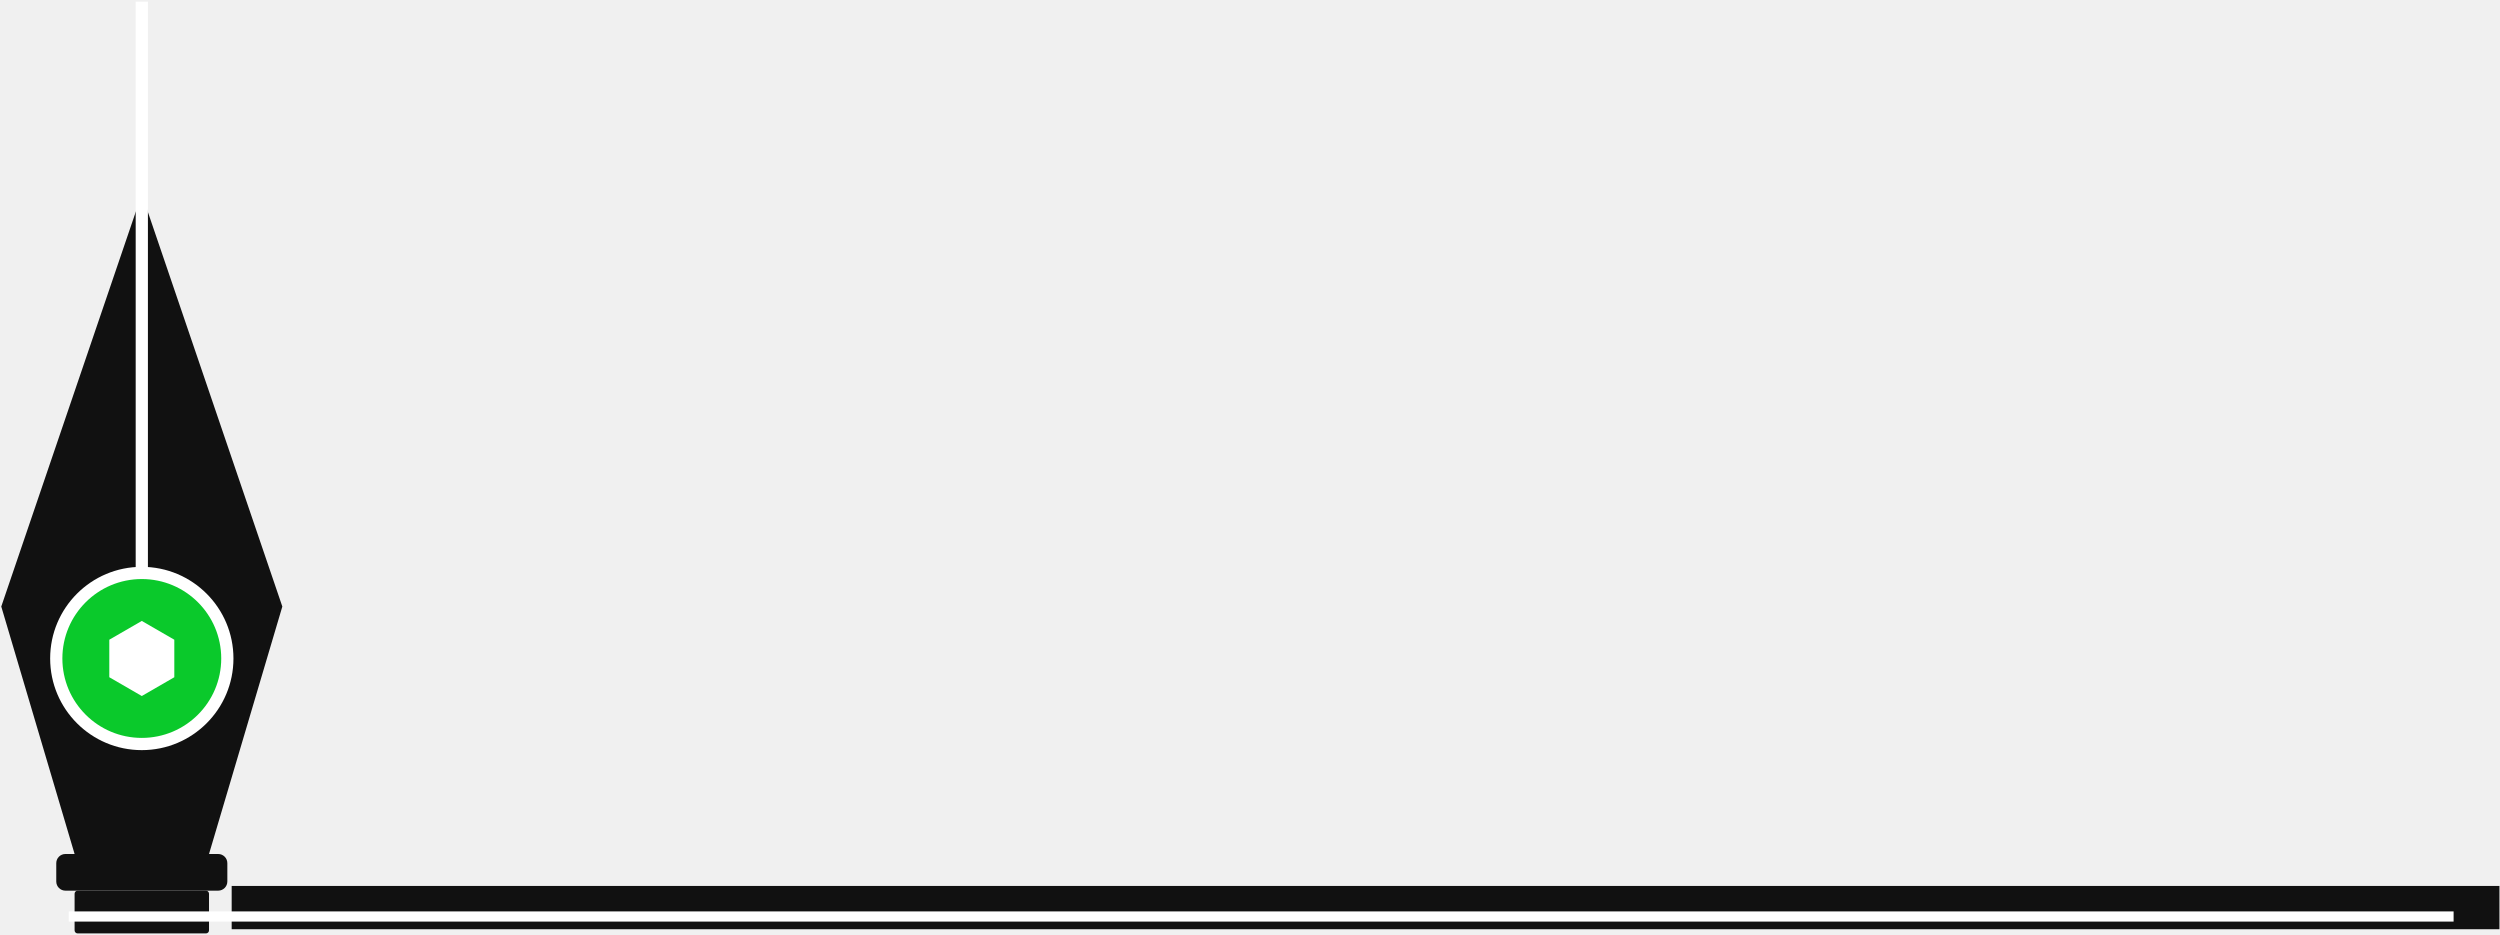
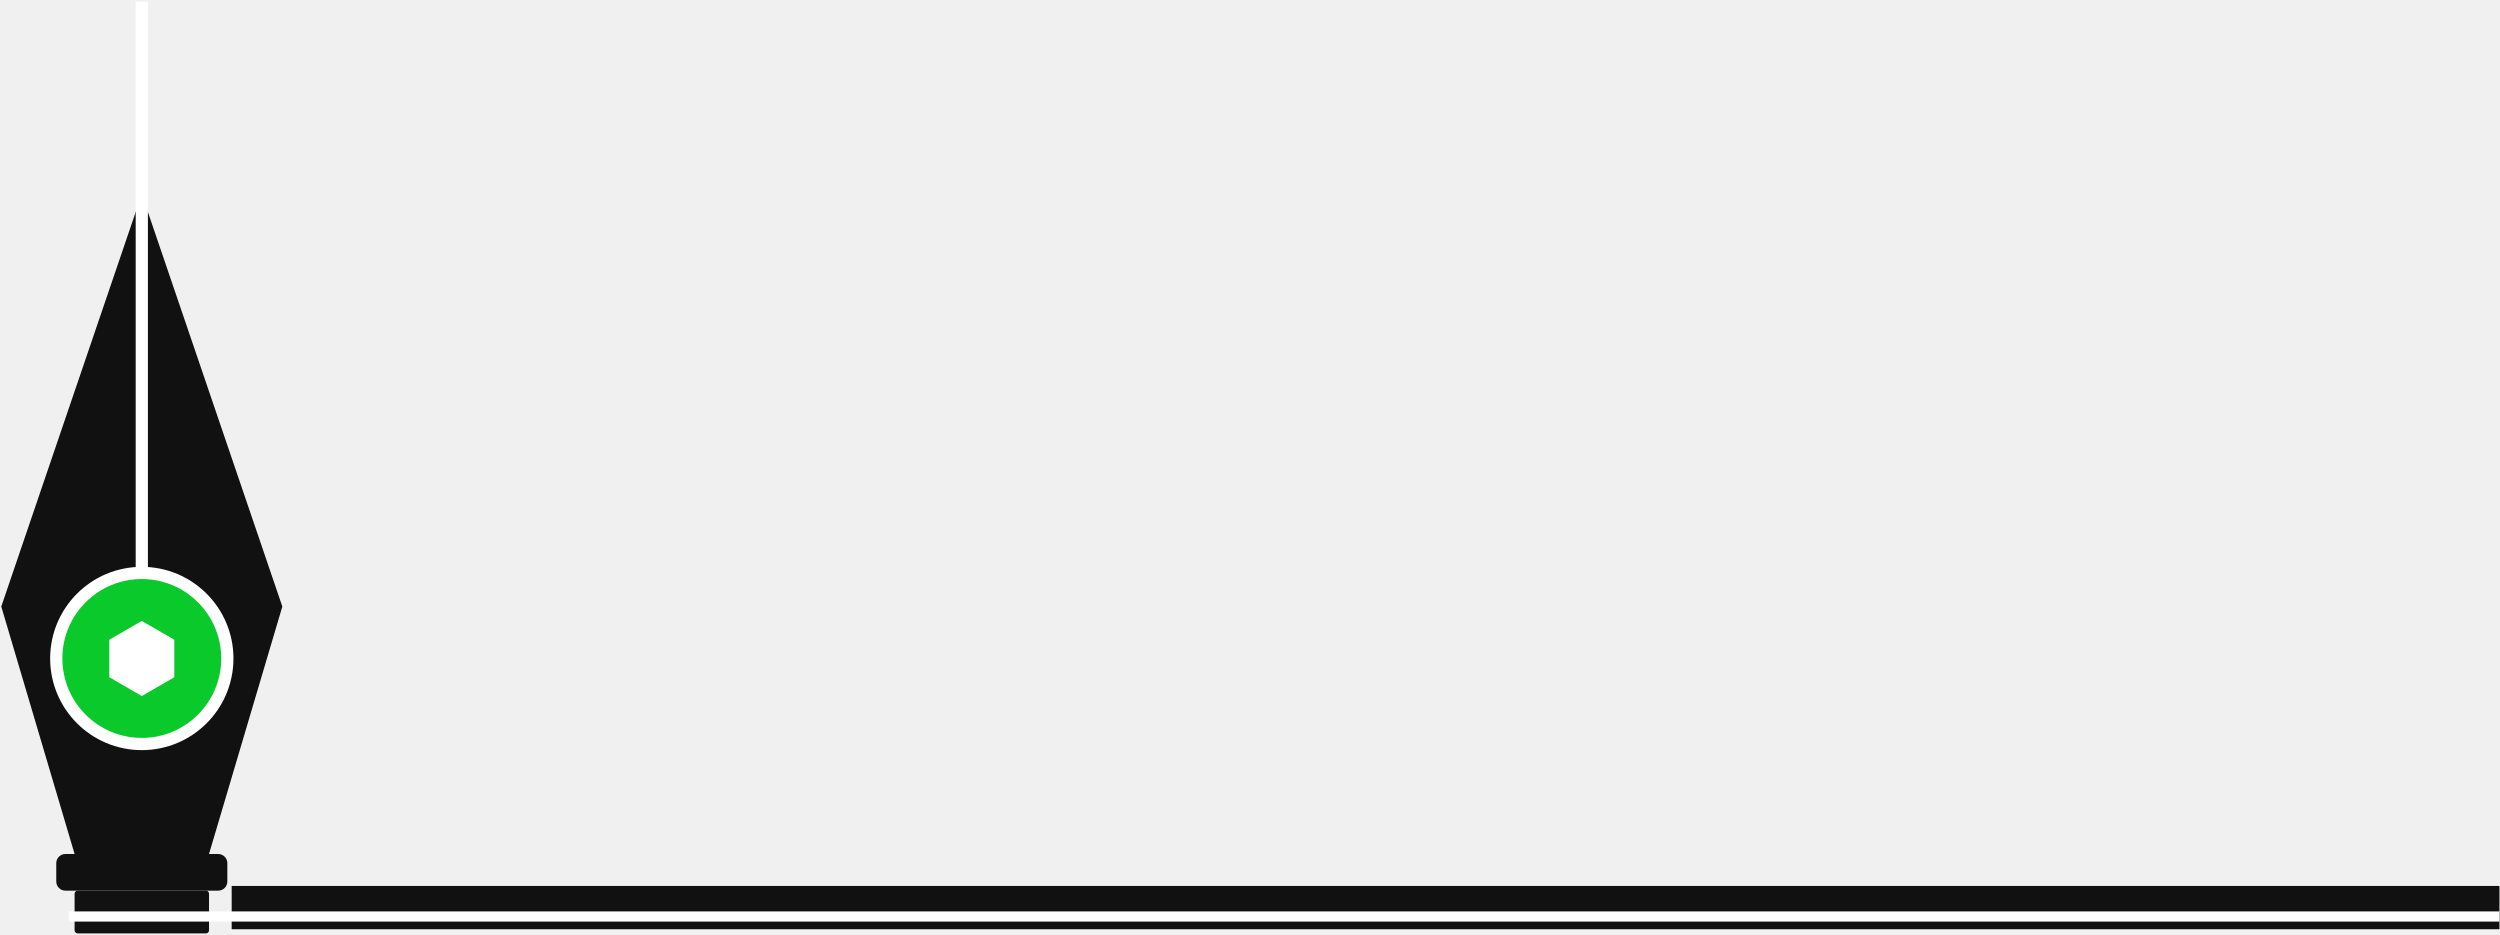
<svg xmlns="http://www.w3.org/2000/svg" viewBox="-141 62 982 367" role="img" aria-label="Writing services pen nib and baseline mark">
  <style>
    .black { fill: #111111; }
    .green { fill: #0AC92B; }
    .white { fill: #ffffff; }
  </style>
  <g transform="translate(-102.1 300.25) scale(1.20) translate(-62 -205)">
    <path class="black" d="M76 70 L122 205 L98 286 L54 286 L30 205 Z" />
    <rect class="white" x="74" y="7" width="4" height="210" />
    <g transform="translate(0 17)">
      <circle class="white" cx="76" cy="205" r="30" />
      <circle class="green" cx="76" cy="205" r="26" />
      <polygon class="white" points="76,192.71 86.64,198.86 86.64,211.14 76,217.29 65.36,211.14 65.36,198.86" />
    </g>
    <rect class="black" x="48" y="286" width="56" height="12" rx="3" />
    <rect class="black" x="54" y="298" width="44" height="14" rx="1" />
  </g>
  <rect class="black" x="-50" y="410" width="890.775" height="17" />
-   <rect class="white" x="-114" y="420" width="936.775" height="4" />
+   <rect class="white" x="-114" y="420" width="954.775" height="4" />
</svg>
